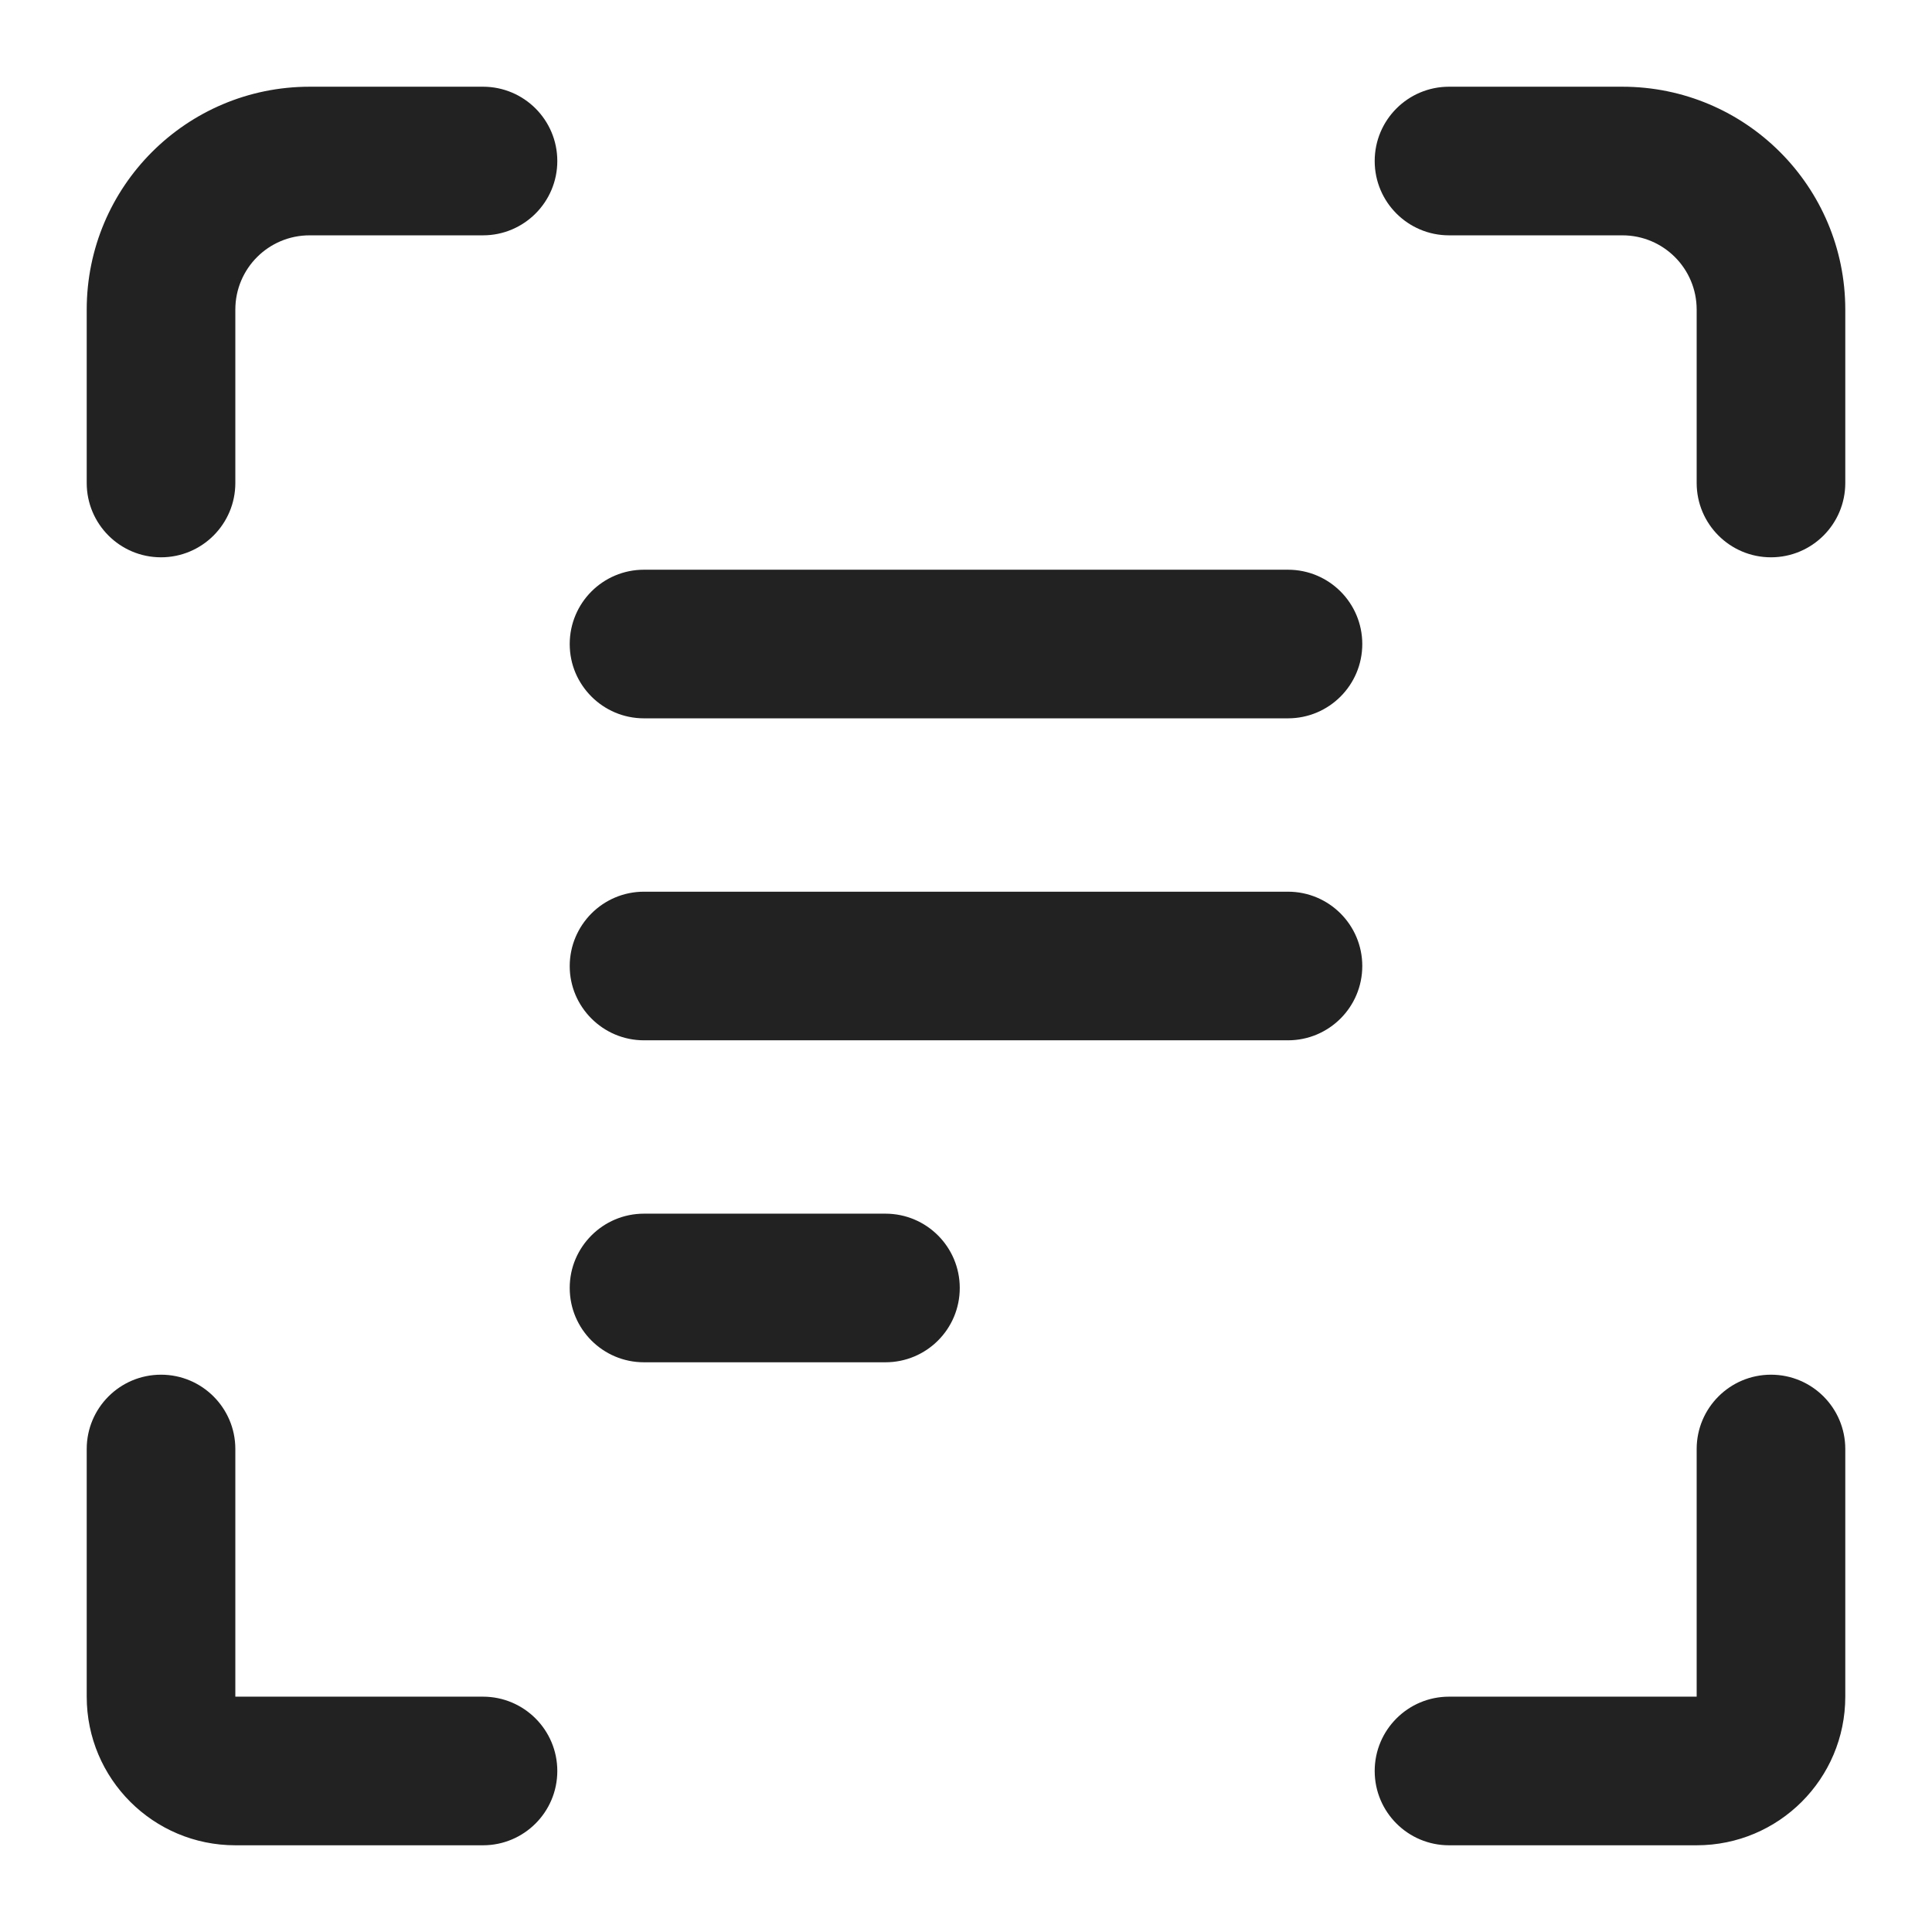
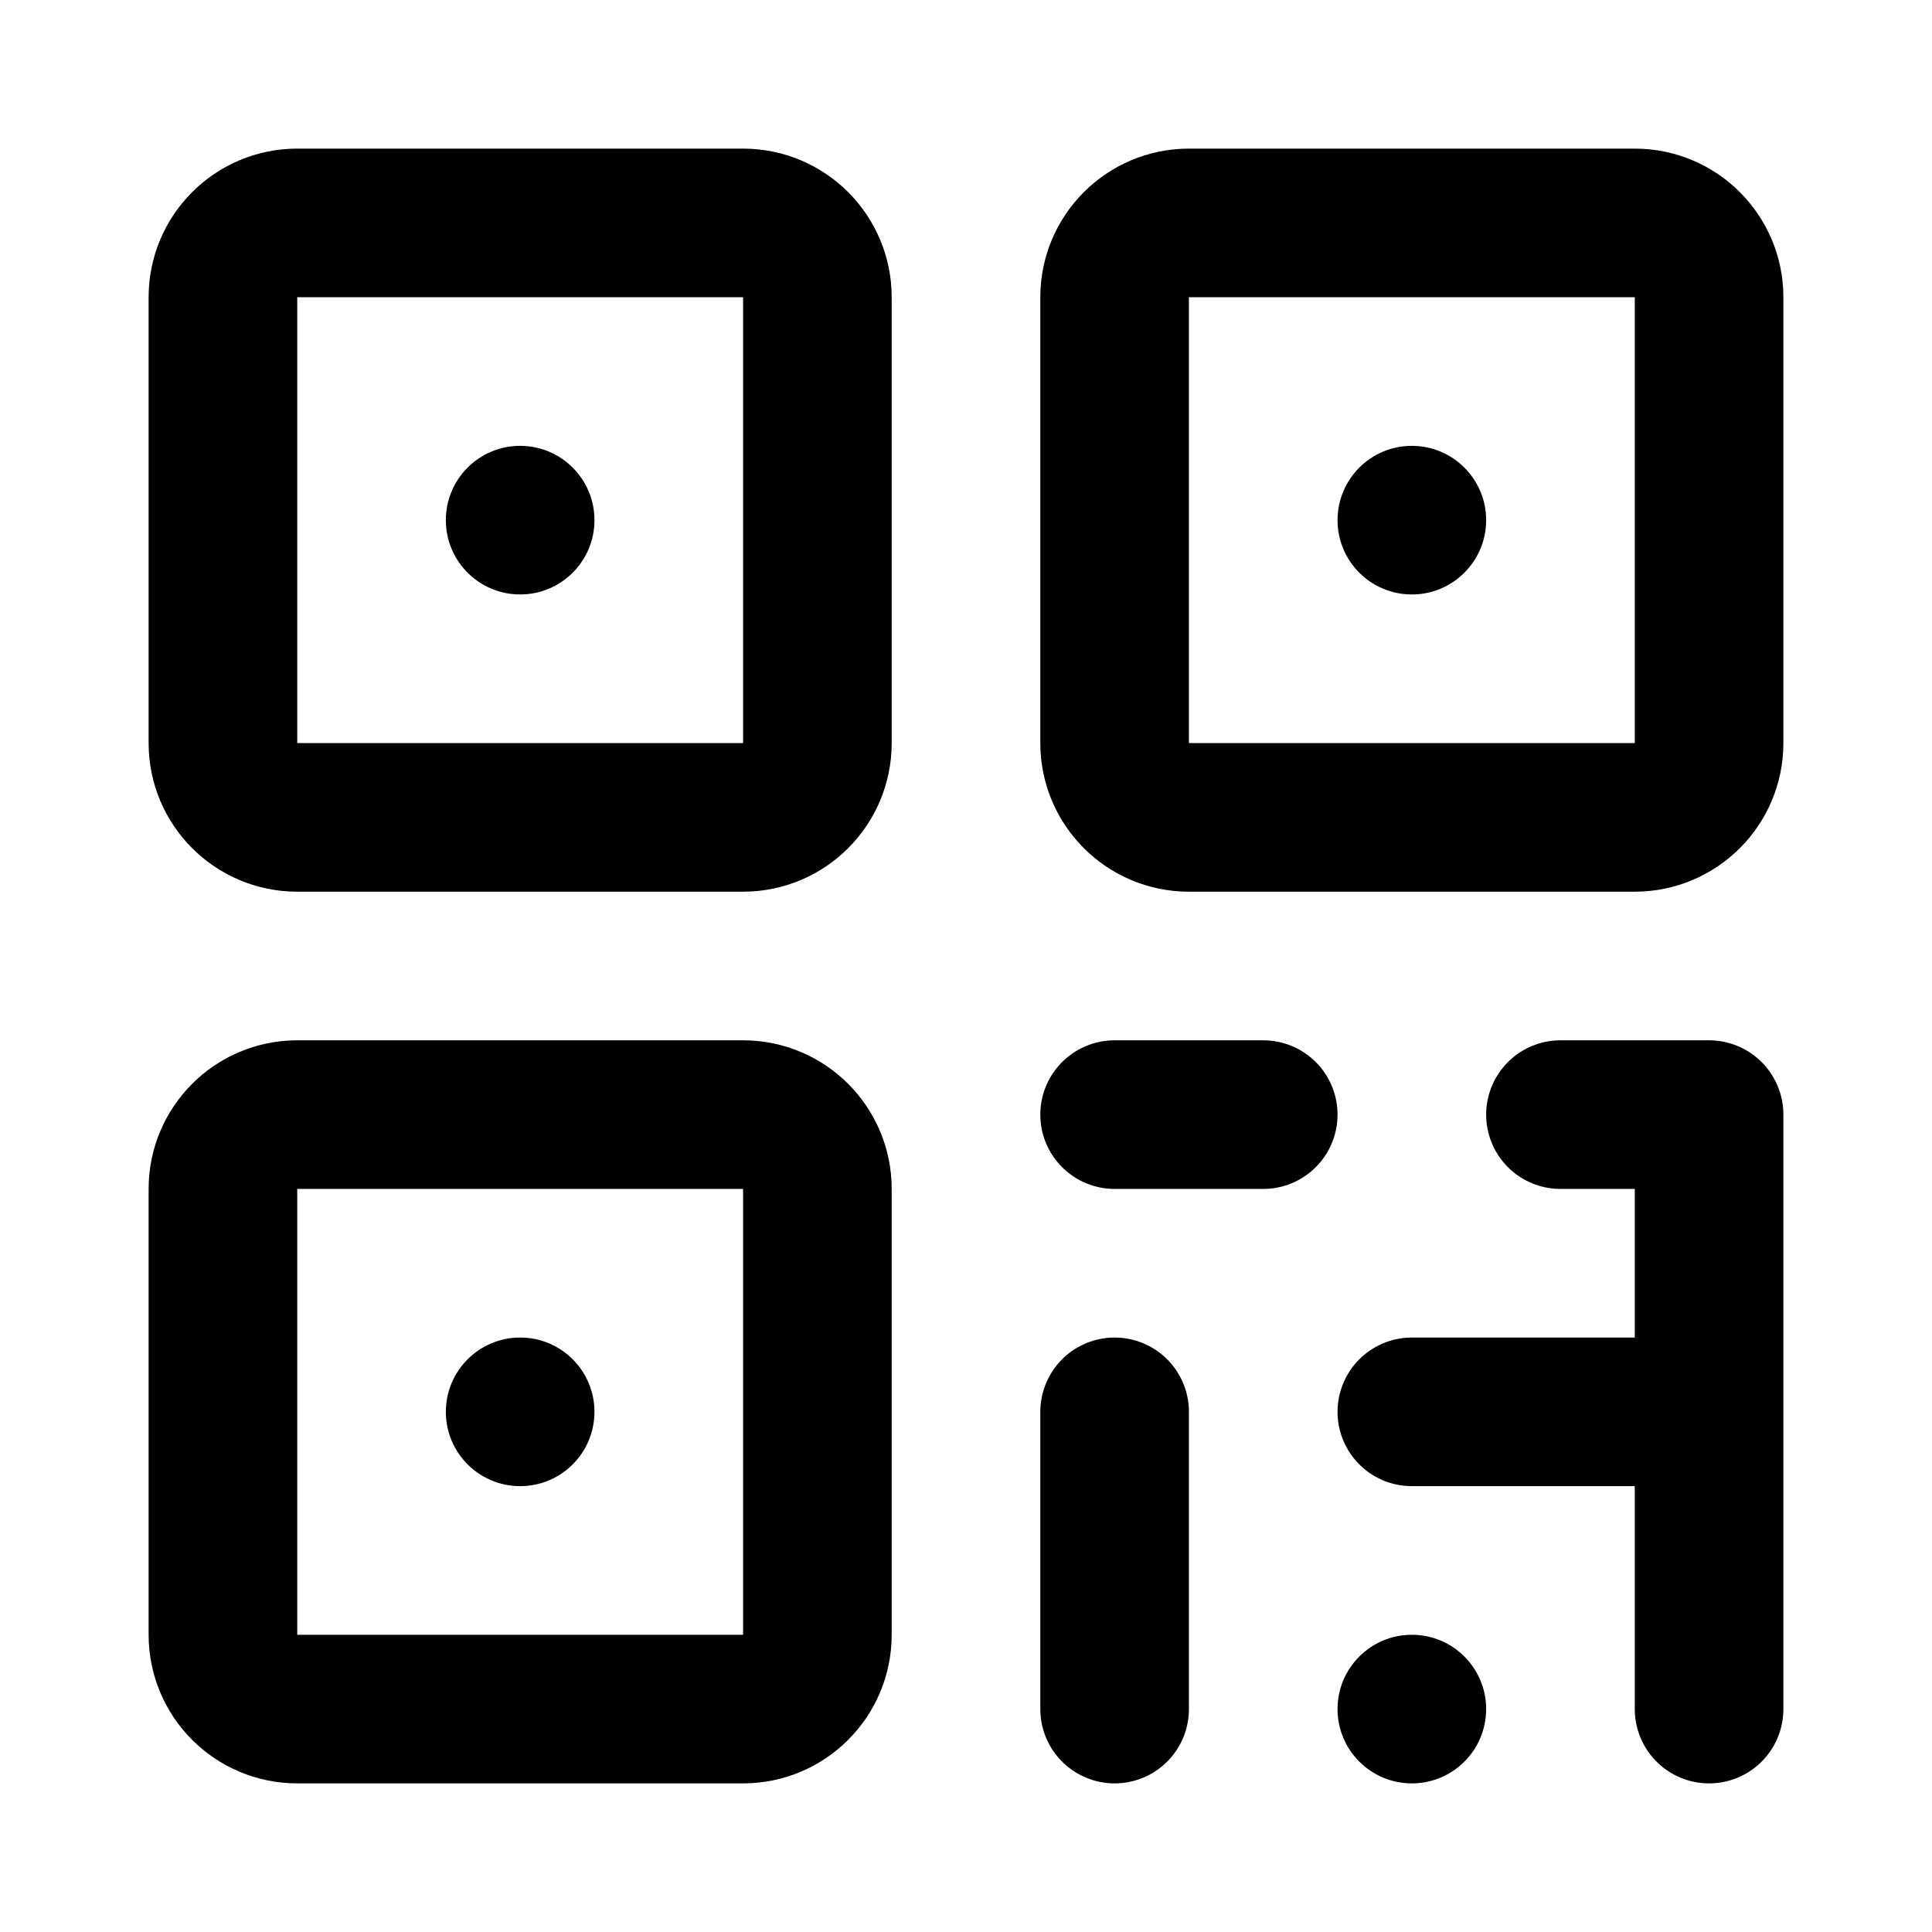
<svg xmlns="http://www.w3.org/2000/svg" width="26" height="26" viewBox="0 0 26 26" fill="none">
-   <path d="M22.833 6.5C22.833 7.052 23.281 7.5 23.833 7.5C24.386 7.5 24.833 7.052 24.833 6.5H22.833ZM19.5 1.167C18.948 1.167 18.5 1.614 18.5 2.167C18.5 2.719 18.948 3.167 19.5 3.167V1.167ZM6.5 3.167C7.052 3.167 7.5 2.719 7.5 2.167C7.5 1.614 7.052 1.167 6.5 1.167V3.167ZM1.167 6.5C1.167 7.052 1.614 7.5 2.167 7.5C2.719 7.5 3.167 7.052 3.167 6.5H1.167ZM3.167 19.5C3.167 18.948 2.719 18.5 2.167 18.5C1.614 18.5 1.167 18.948 1.167 19.5H3.167ZM6.5 24.833C7.052 24.833 7.5 24.386 7.5 23.833C7.5 23.281 7.052 22.833 6.5 22.833V24.833ZM19.5 22.833C18.948 22.833 18.5 23.281 18.5 23.833C18.5 24.386 18.948 24.833 19.5 24.833V22.833ZM24.833 19.5C24.833 18.948 24.386 18.5 23.833 18.5C23.281 18.5 22.833 18.948 22.833 19.5H24.833ZM24.833 6.5V4.167H22.833V6.5H24.833ZM19.5 3.167H21.833V1.167H19.5V3.167ZM4.167 3.167H6.5V1.167H4.167V3.167ZM1.167 4.167V6.5H3.167V4.167H1.167ZM1.167 19.5V22.833H3.167V19.5H1.167ZM3.167 24.833H6.5V22.833H3.167V24.833ZM19.5 24.833H22.833V22.833H19.5V24.833ZM24.833 22.833V19.5H22.833V22.833H24.833ZM22.833 24.833C23.938 24.833 24.833 23.938 24.833 22.833H22.833V24.833ZM1.167 22.833C1.167 23.938 2.062 24.833 3.167 24.833V22.833H1.167ZM24.833 4.167C24.833 2.51 23.49 1.167 21.833 1.167V3.167C22.386 3.167 22.833 3.614 22.833 4.167H24.833ZM4.167 1.167C2.51 1.167 1.167 2.51 1.167 4.167H3.167C3.167 3.614 3.614 3.167 4.167 3.167V1.167Z" fill="#222222" />
-   <path d="M8.666 12C8.114 12 7.667 12.448 7.667 13C7.667 13.552 8.114 14 8.666 14V12ZM17.333 14C17.886 14 18.333 13.552 18.333 13C18.333 12.448 17.886 12 17.333 12V14ZM8.666 14H17.333V12H8.666V14Z" fill="#222222" />
-   <path d="M8.666 16.333C8.114 16.333 7.667 16.781 7.667 17.333C7.667 17.886 8.114 18.333 8.666 18.333V16.333ZM11.916 18.333C12.469 18.333 12.916 17.886 12.916 17.333C12.916 16.781 12.469 16.333 11.916 16.333V18.333ZM8.666 18.333H11.916V16.333H8.666V18.333Z" fill="#222222" />
-   <path d="M8.666 7.667C8.114 7.667 7.667 8.114 7.667 8.667C7.667 9.219 8.114 9.667 8.666 9.667V7.667ZM17.333 9.667C17.886 9.667 18.333 9.219 18.333 8.667C18.333 8.114 17.886 7.667 17.333 7.667V9.667ZM8.666 9.667H17.333V7.667H8.666V9.667Z" fill="#222222" />
+   <rect x="3" y="3" width="8" height="8" rx="1" stroke="black" stroke-width="2" />
+   <rect x="6" y="6" width="2" height="2" rx="1" fill="black" />
+   <rect x="6" y="18" width="2" height="2" rx="1" fill="black" />
+   <rect x="18" y="22" width="2" height="2" rx="1" fill="black" />
+   <rect x="18" y="6" width="2" height="2" rx="1" fill="black" />
+   <rect x="15" y="3" width="8" height="8" rx="1" stroke="black" stroke-width="2" />
+   <rect x="3" y="15" width="8" height="8" rx="1" stroke="black" stroke-width="2" />
+   <path d="M21 15H23V19M23 23V19M15 19V23M19 19H23M15 15H17" stroke="black" stroke-width="2" stroke-linecap="round" stroke-linejoin="round" />
</svg>
